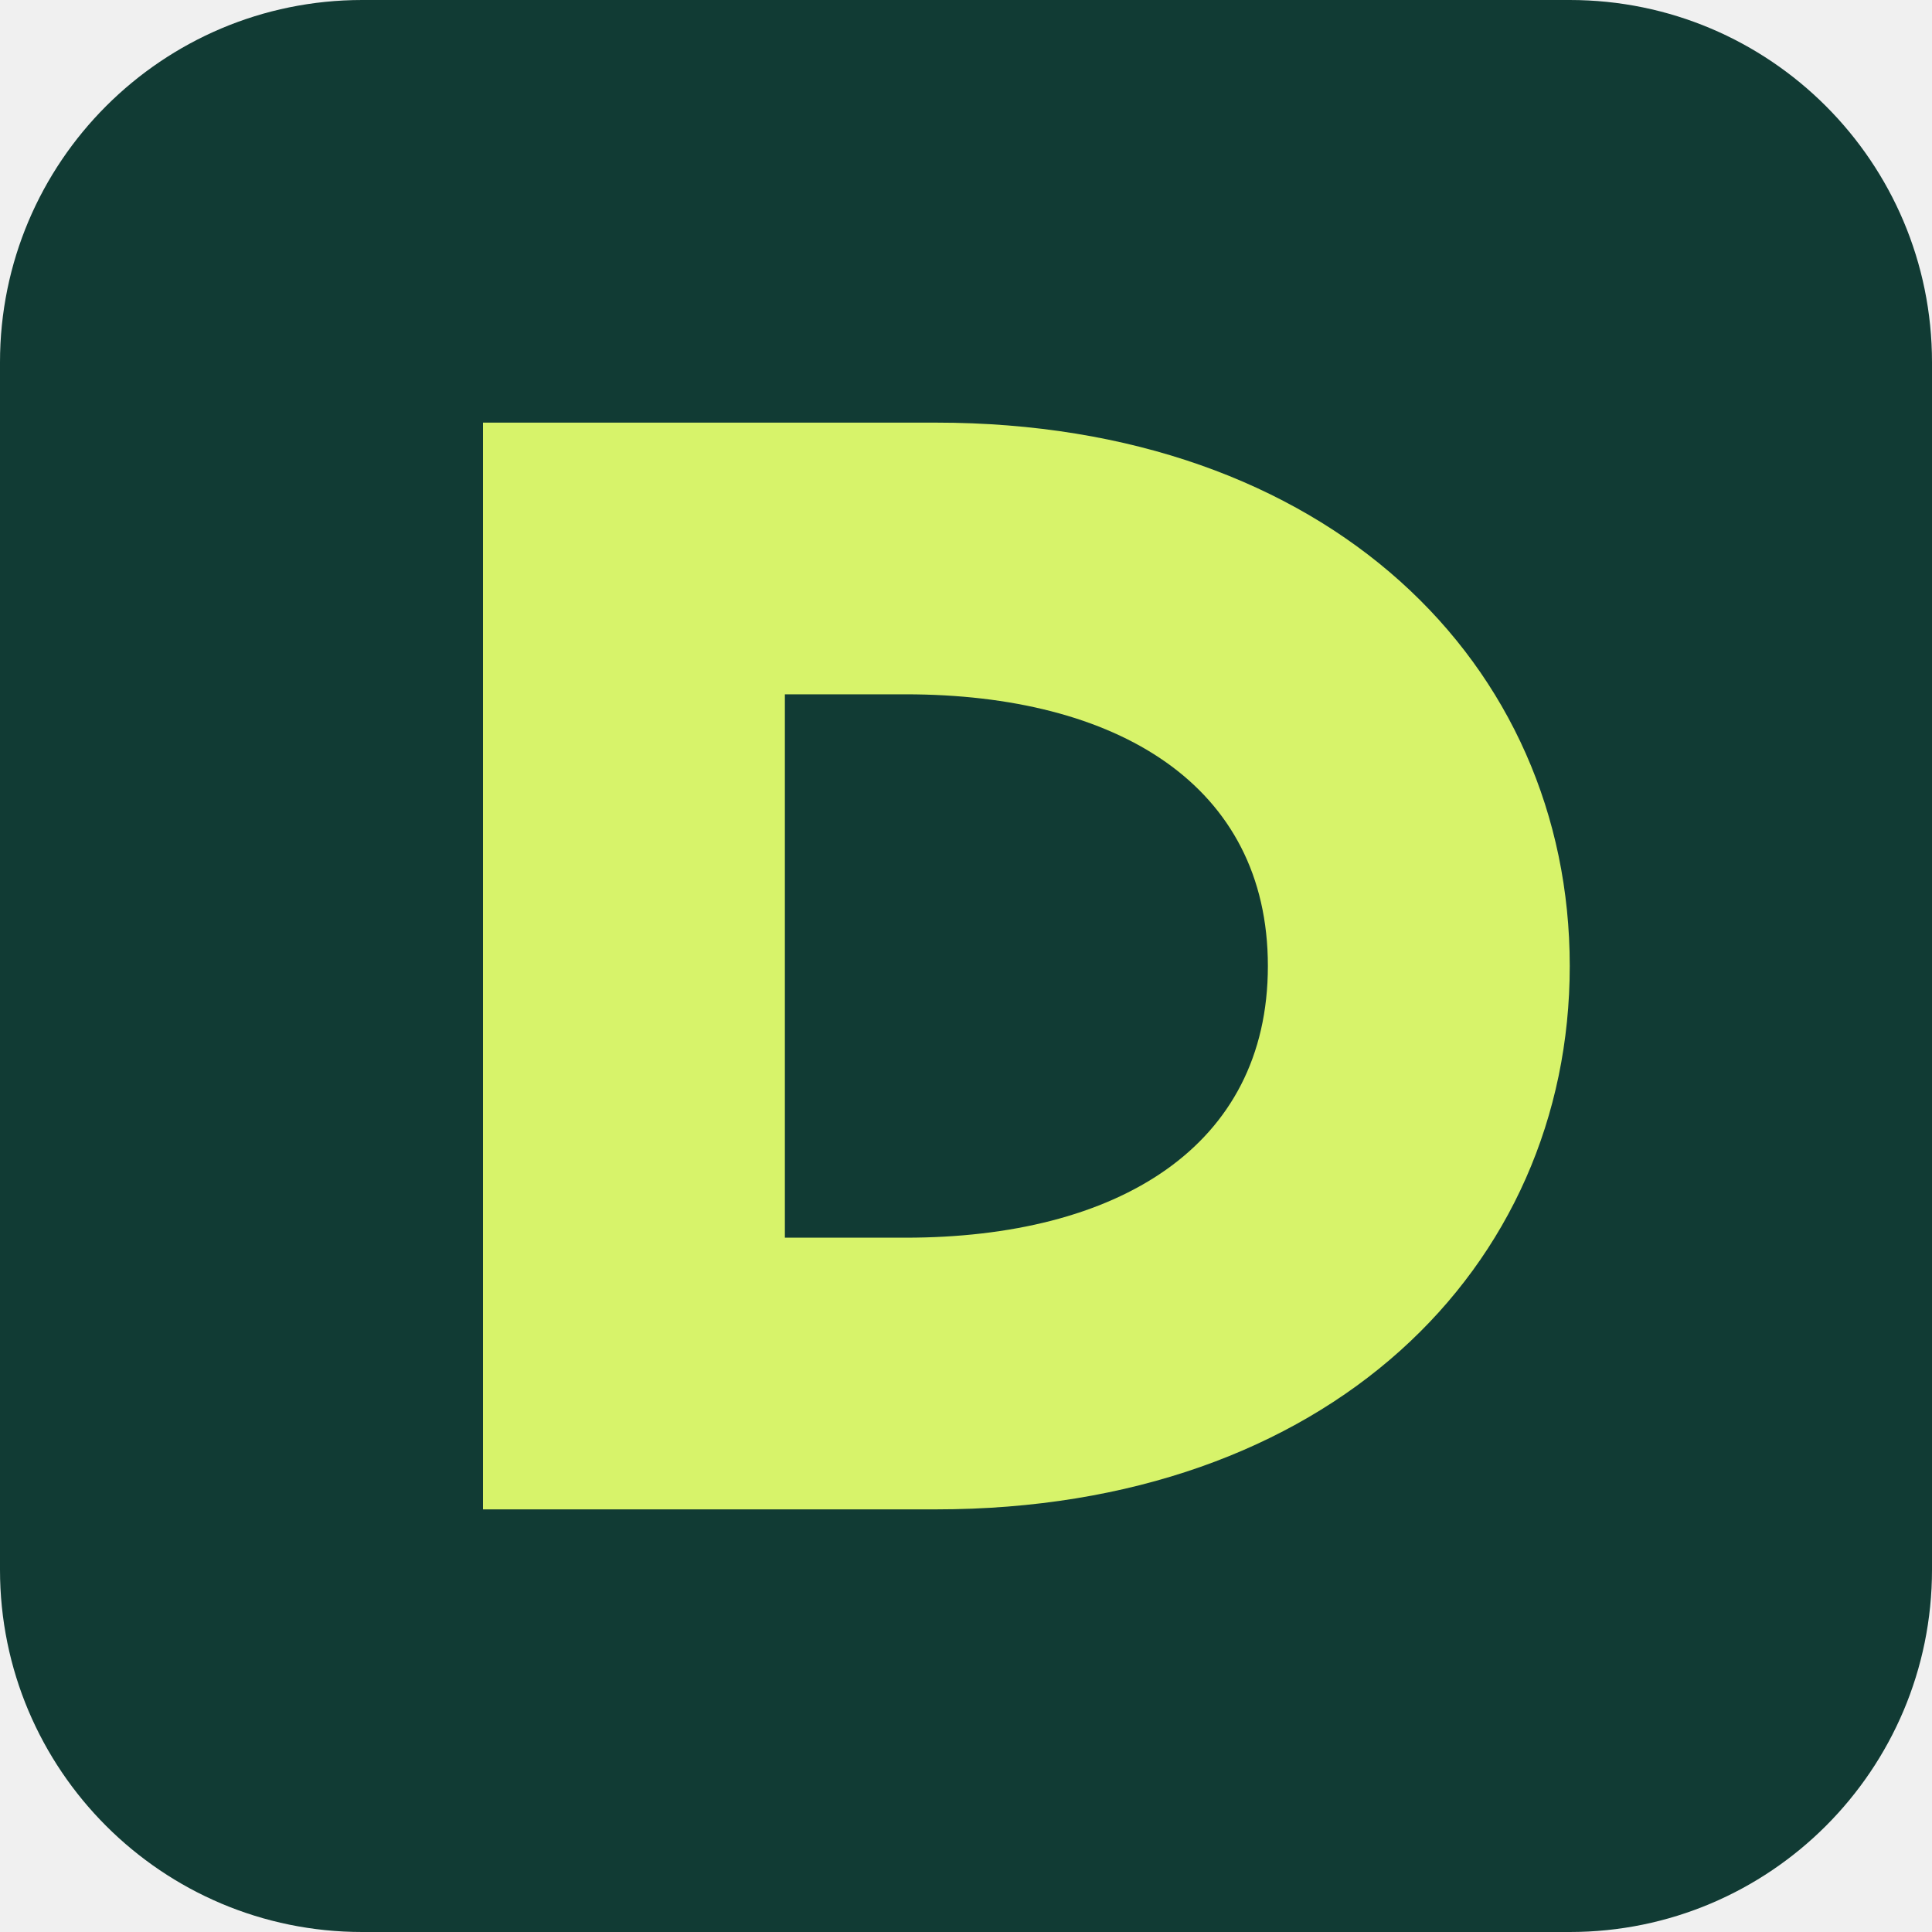
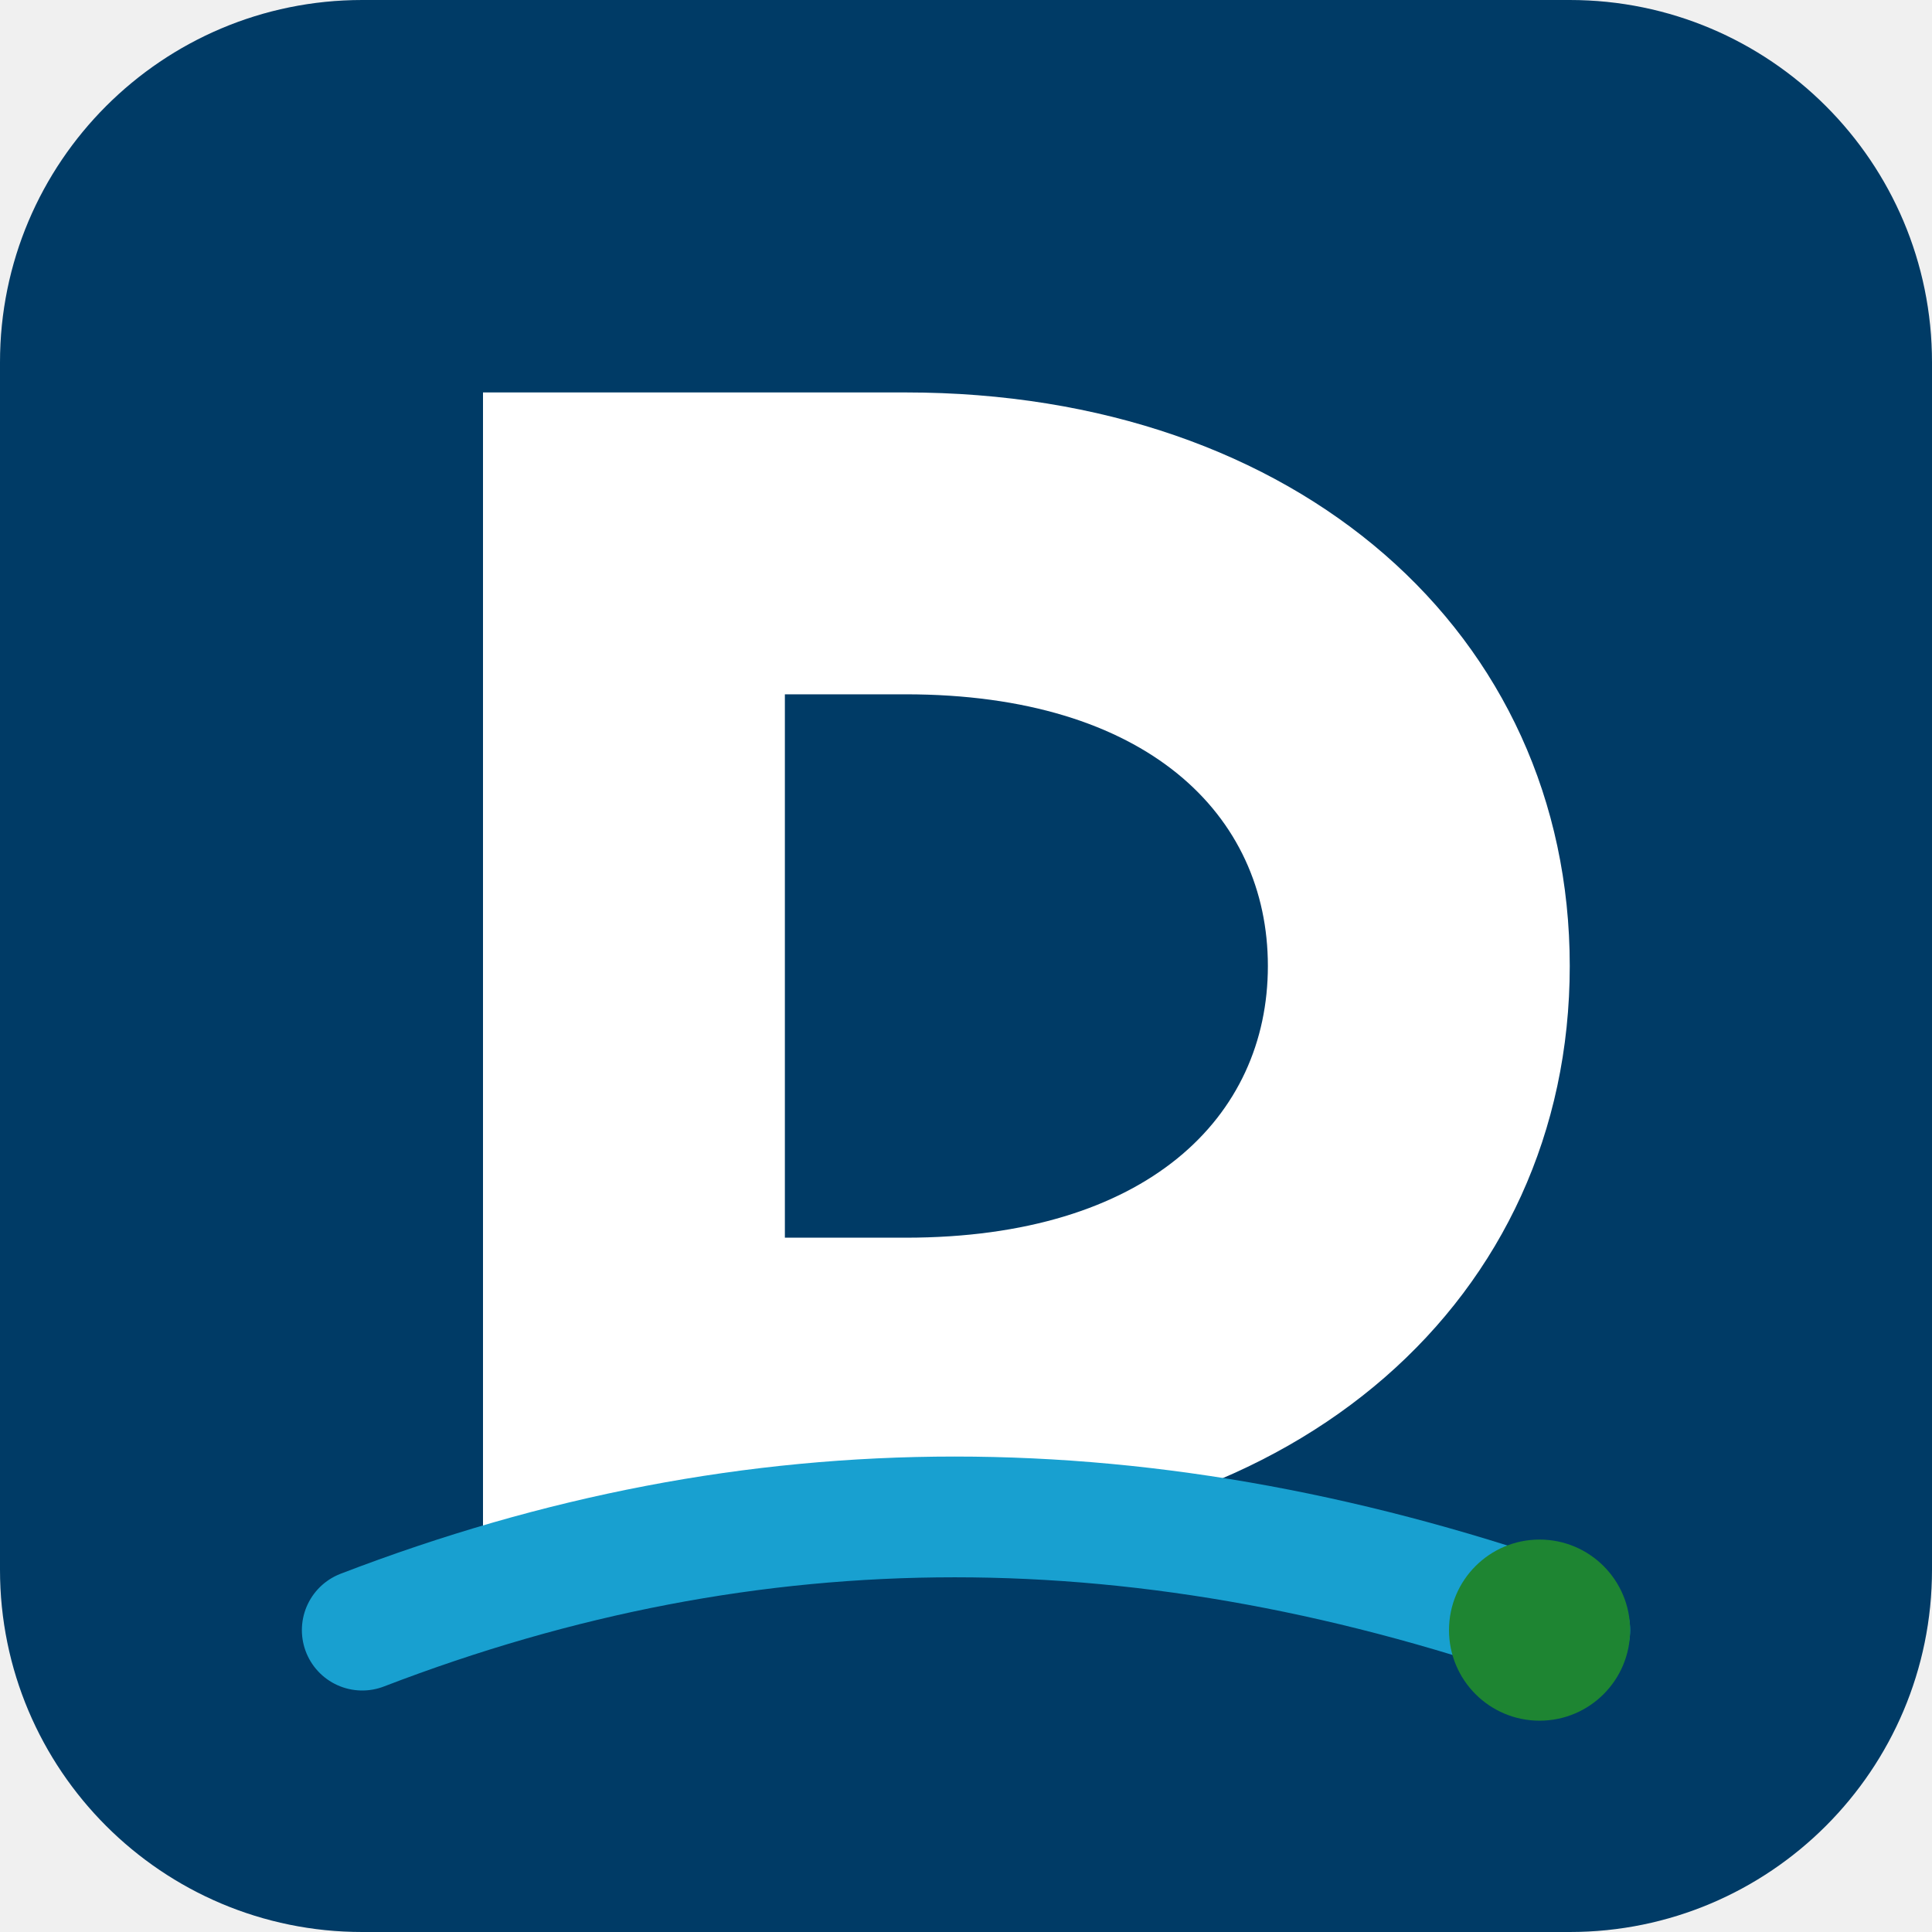
<svg xmlns="http://www.w3.org/2000/svg" viewBox="0 0 64 64">
-   <rect width="64" height="64" rx="12" fill="#113b34" />
-   <path d="M16 14h15c13 0 21 8 21 18s-8 18-21 18H16V14zm14 27c7 0 12-3 12-9s-5-9-12-9h-4v18h4z" fill="#d7f36a" />
+   <rect width="64" height="64" rx="12" fill="#003b66" />
+   <path d="M16 13h14c13 0 22 8 22 19S43 51 30 51H16V13zm14 28c8 0 12-4 12-9s-4-9-12-9h-4v18h4z" fill="#ffffff" />
+   <path d="M12 54c13-5 26-5 40 0" fill="none" stroke="#18a0d0" stroke-width="4" stroke-linecap="round" />
+   <circle cx="51" cy="54" r="3" fill="#1e8532" />
</svg>
